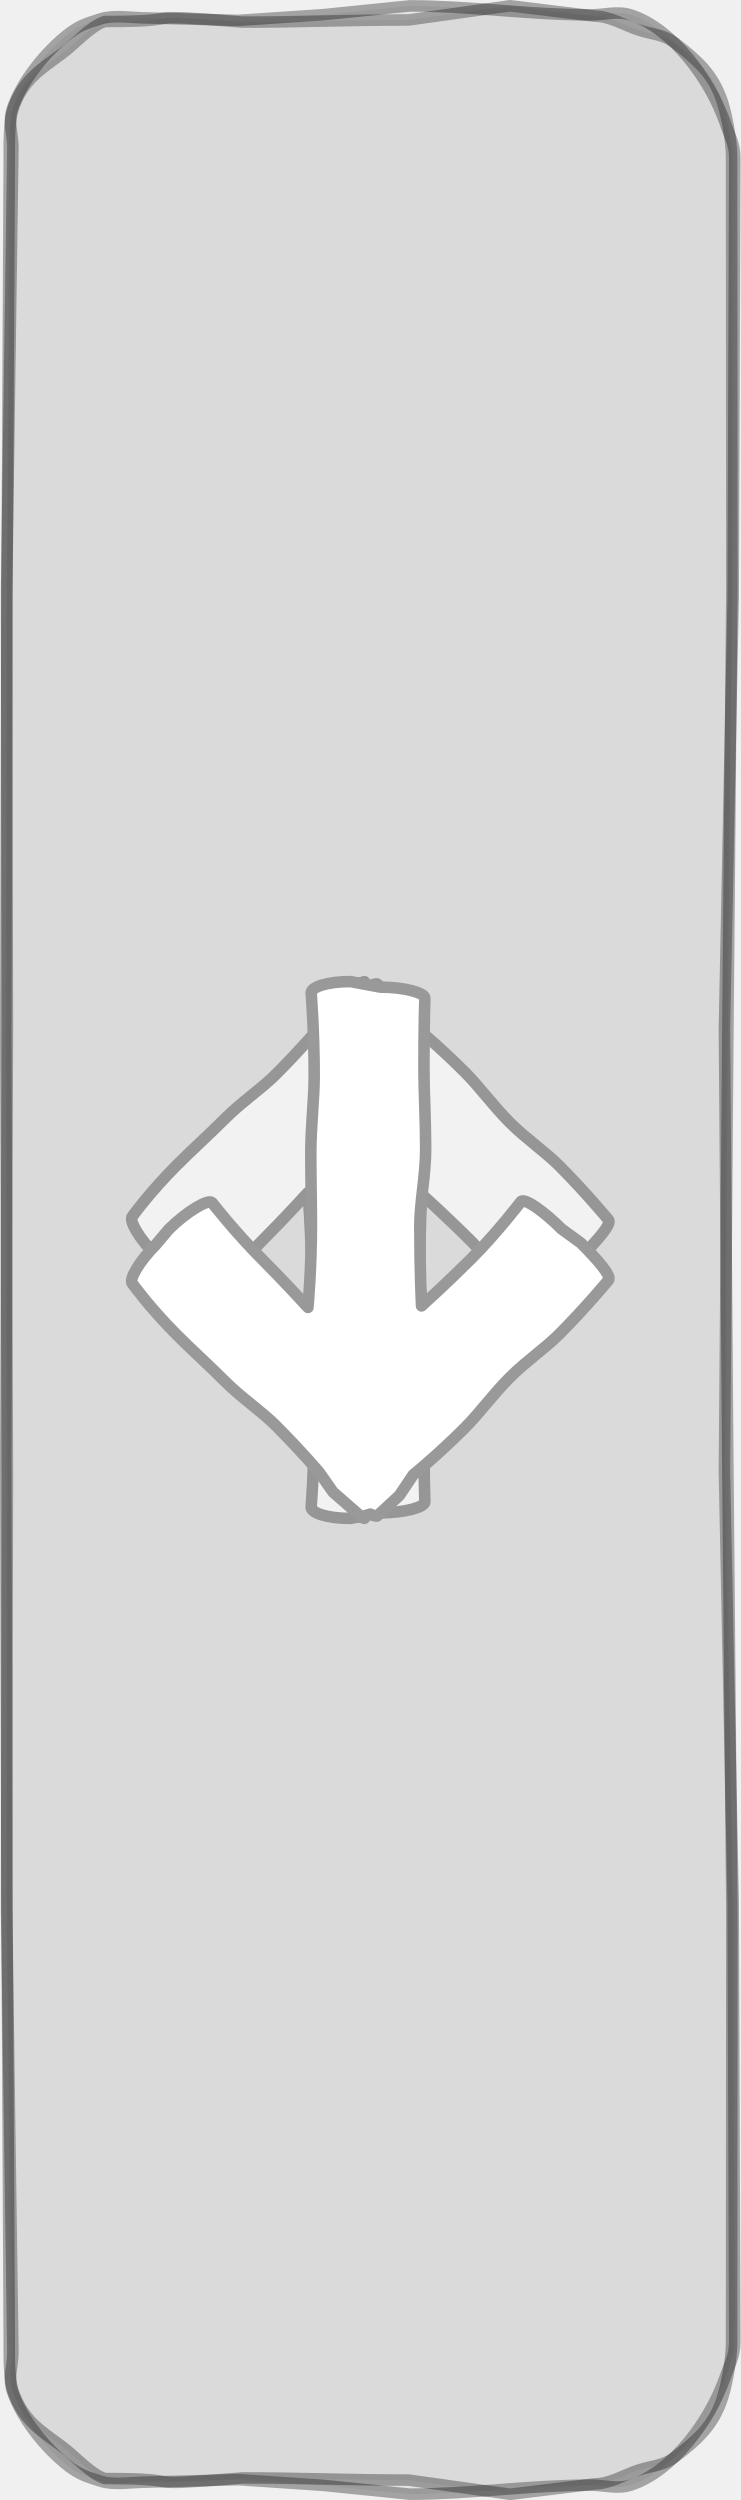
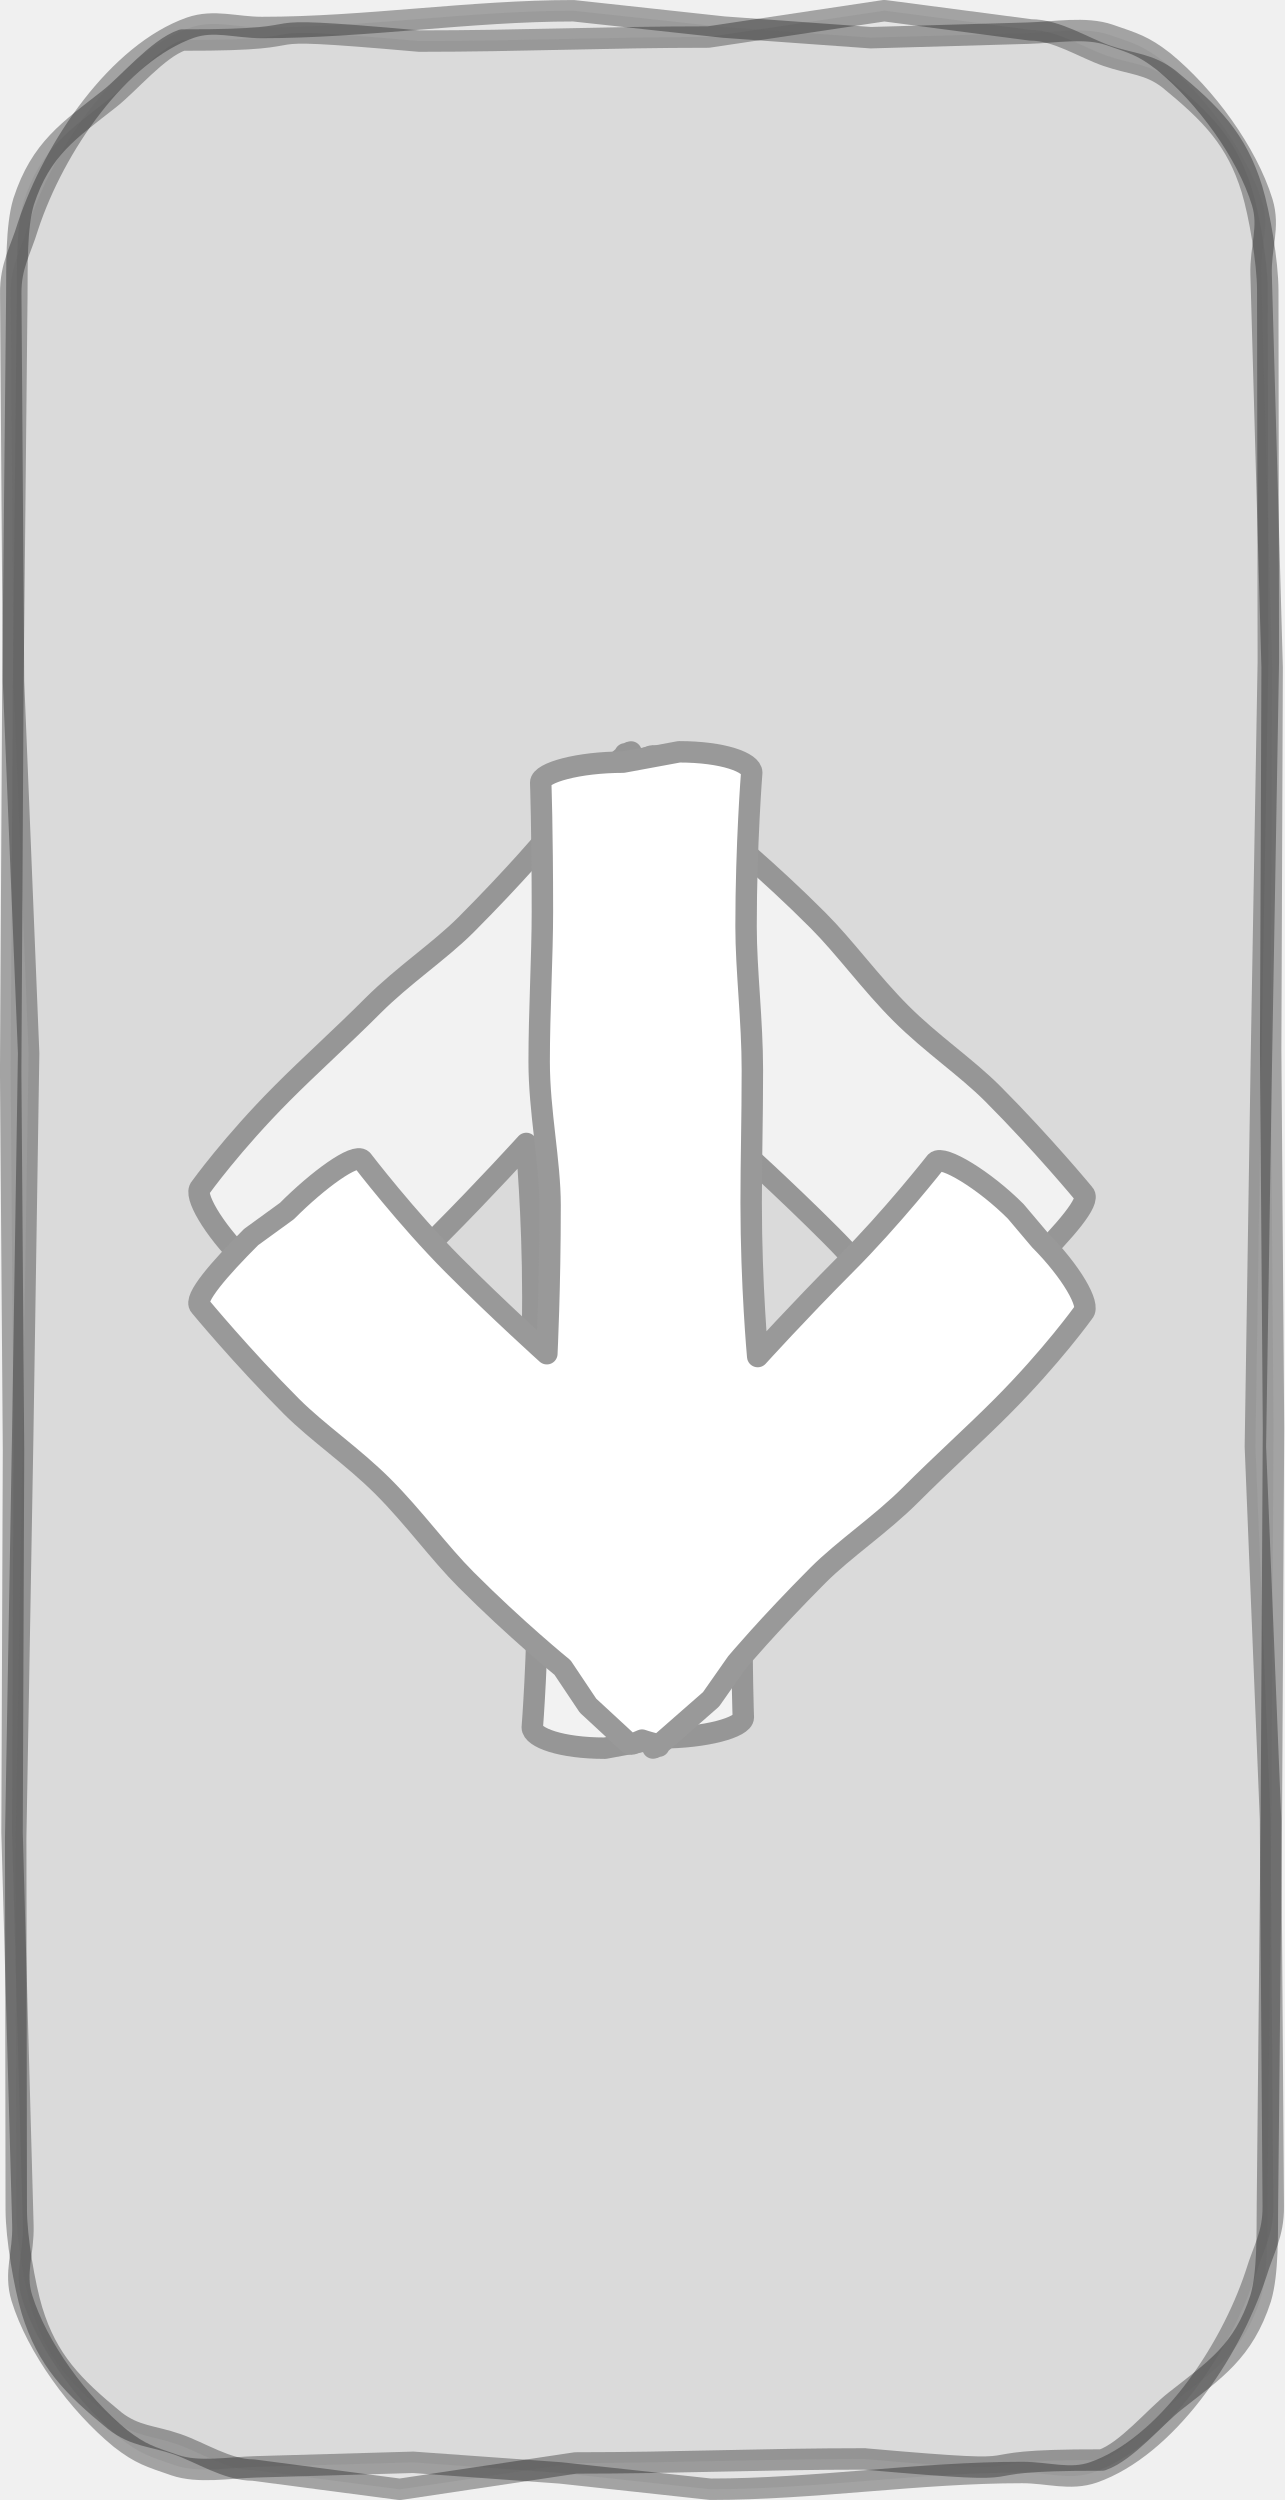
- <svg xmlns="http://www.w3.org/2000/svg" id="svg13045" version="1.1" viewBox="0 0 16.993 57.367" height="57.367mm" width="16.993mm">
+ <svg xmlns="http://www.w3.org/2000/svg" width="60" height="116.821" viewBox="0 0 15.875 30.909" version="1.1" id="svg13045">
  <defs id="defs13039" />
-   <g style="display:inline" id="layer1">
+   <g id="layer1" style="display:inline">
    <g id="upArrow">
-       <path d="m 5.543,0.508 c 1.358,0 2.475,-0.05 3.833,-0.05 l 2.33,-0.326 1.94,0.238 c 0.347,0 0.698,0.219 1.01,0.32 0.324,0.105 0.555,0.094 0.825,0.29 0.556,0.425 0.894,0.746 1.097,1.361 0.101,0.312 0.209,0.903 0.209,1.25 l 0.007,9.885 -0.092,10.216 -0.079,10.069 0.201,9.893 0.037,10.082 c 0,0.347 -0.127,0.522 -0.228,0.834 -0.351,0.992 -1.199,2.14 -2.152,2.454 -0.312,0.101 -0.6,0.002 -0.947,0.002 -1.358,0 -2.771,0.207 -4.128,0.207 l -1.99,-0.202 -1.949,-0.131 -2.085,0.056 c -0.347,0 -0.763,0.08 -1.075,-0.021 -0.324,-0.105 -0.448,-0.134 -0.718,-0.33 -0.556,-0.425 -1.105,-1.125 -1.308,-1.74 -0.101,-0.312 0.015,-0.549 0.015,-0.896 l -0.145,-10.147 0.019,-10.012 -0.038,-9.976 0.028,-10.025 0.052,-10.156 c 0,-0.347 -0.011,-0.849 0.09,-1.162 0.231,-0.66 0.608,-0.882 1.129,-1.266 0.27,-0.196 0.647,-0.627 0.972,-0.732 2.156,0.004 0.456,-0.208 3.139,0.013 z" style="color:#000000;overflow:visible;fill:#808080;fill-opacity:0.1;stroke:#000000;stroke-width:0.265;stroke-linecap:round;stroke-linejoin:round;stroke-miterlimit:4;stroke-dasharray:none;stroke-opacity:0.322;paint-order:markers fill stroke" id="path1247" />
-       <path d="m 8.361,22.526 c -0.027,-0.002 -0.109,0.067 -0.123,0.081 l -0.595,0.521 -0.316,0.451 c 0,0 -0.388,0.463 -1.005,1.082 -0.329,0.329 -0.777,0.625 -1.151,1 -0.373,0.374 -0.796,0.755 -1.124,1.085 -0.617,0.619 -1.009,1.166 -1.009,1.166 -0.088,0.088 0.15,0.504 0.538,0.894 l 0.3,0.355 c 0.388,0.389 0.901,0.699 0.988,0.611 0,0 0.545,-0.695 1.122,-1.272 0.576,-0.578 1.08,-1.134 1.08,-1.134 0,0 0.081,0.875 0.081,1.899 0,0.544 -0.015,1.022 -0.015,1.641 0,0.619 0.078,1.234 0.078,1.778 0,1.023 -0.07,1.902 -0.07,1.902 0,0.124 0.349,0.257 0.898,0.257 l 0.693,-0.128 c 0.549,0 1.018,-0.129 1.018,-0.253 0,0 -0.021,-0.573 -0.021,-1.596 0,-0.544 0.04,-1.236 0.04,-1.855 0,-0.619 -0.135,-1.231 -0.135,-1.775 0,-1.023 0.04,-1.835 0.04,-1.835 0,0 0.583,0.524 1.159,1.101 0.576,0.578 1.124,1.294 1.124,1.294 0.088,0.088 0.542,-0.241 0.931,-0.631 l 0.442,-0.321 c 0.389,-0.389 0.719,-0.766 0.631,-0.855 0,0 -0.511,-0.619 -1.128,-1.238 -0.329,-0.329 -0.76,-0.619 -1.134,-0.993 -0.374,-0.374 -0.697,-0.821 -1.026,-1.15 -0.617,-0.619 -1.193,-1.087 -1.193,-1.087 l -0.315,-0.471 -0.504,-0.466 c -0.027,-0.027 -0.09,0.01 -0.164,0.04 -0.038,-0.015 -0.171,-0.052 -0.198,-0.055 l -0.01,-0.02" style="color:#000000;overflow:visible;fill:#ffffff;fill-opacity:1;stroke:#999999;stroke-width:0.265;stroke-linecap:round;stroke-linejoin:round;stroke-miterlimit:4;stroke-dasharray:none;stroke-opacity:1;paint-order:markers fill stroke" id="path1549" />
+       <path id="path1247" style="color:#000000;overflow:visible;fill:#808080;fill-opacity:0.1;stroke:#000000;stroke-width:0.265;stroke-linecap:round;stroke-linejoin:round;stroke-miterlimit:4;stroke-dasharray:none;stroke-opacity:0.322;paint-order:markers fill stroke" d="m 5.182,0.508 c 1.267,0 2.31,-0.05 3.577,-0.05 l 2.174,-0.326 1.81,0.238 c 0.324,0 0.651,0.219 0.943,0.32 0.303,0.105 0.518,0.094 0.77,0.29 0.519,0.425 0.834,0.746 1.023,1.361 0.094,0.312 0.195,0.903 0.195,1.25 l 0.007,4.593 -0.086,4.925 -0.074,4.777 0.187,4.602 0.034,4.791 c 0.003,0.347 -0.119,0.522 -0.213,0.834 -0.328,0.992 -1.119,2.14 -2.008,2.454 -0.292,0.101 -0.56,0.002 -0.884,0.002 -1.267,0 -2.585,0.207 -3.852,0.207 l -1.857,-0.202 -1.819,-0.131 -1.946,0.056 c -0.324,0.009 -0.712,0.08 -1.004,-0.021 -0.303,-0.105 -0.418,-0.134 -0.67,-0.33 -0.519,-0.425 -1.031,-1.125 -1.22,-1.74 -0.094,-0.312 0.024,-0.549 0.014,-0.896 L 0.149,22.658 0.167,17.937 0.132,13.253 0.159,8.519 0.208,3.655 c 0.003,-0.347 -0.01,-0.849 0.084,-1.162 0.215,-0.66 0.567,-0.882 1.054,-1.266 0.252,-0.196 0.603,-0.627 0.907,-0.732 2.012,0.004 0.425,-0.208 2.93,0.013 z" />
+       <path id="path1549" style="color:#000000;overflow:visible;fill:#ffffff;fill-opacity:1;stroke:#999999;stroke-width:0.265;stroke-linecap:round;stroke-linejoin:round;stroke-miterlimit:4;stroke-dasharray:none;stroke-opacity:1;paint-order:markers fill stroke" d="m 7.802,9.297 c -0.027,-0.002 -0.109,0.067 -0.123,0.081 l -0.595,0.521 -0.316,0.451 c 0,0 -0.388,0.463 -1.005,1.082 -0.329,0.329 -0.777,0.626 -1.151,1 -0.373,0.374 -0.796,0.755 -1.124,1.085 -0.617,0.619 -1.009,1.166 -1.009,1.166 -0.088,0.088 0.15,0.504 0.538,0.894 l 0.3,0.355 c 0.388,0.389 0.901,0.699 0.988,0.611 0,0 0.545,-0.695 1.122,-1.272 0.576,-0.578 1.08,-1.134 1.08,-1.134 0,0 0.081,0.875 0.081,1.899 0,0.544 -0.015,1.022 -0.015,1.641 0,0.619 0.078,1.234 0.078,1.778 0,1.023 -0.07,1.902 -0.07,1.902 0,0.124 0.349,0.257 0.898,0.257 l 0.693,-0.128 c 0.549,0 1.018,-0.129 1.018,-0.253 0,0 -0.021,-0.573 -0.021,-1.596 0,-0.544 0.04,-1.236 0.04,-1.855 0,-0.619 -0.135,-1.231 -0.135,-1.775 0,-1.023 0.04,-1.835 0.04,-1.835 0,0 0.583,0.524 1.159,1.101 0.576,0.578 1.124,1.294 1.124,1.294 0.088,0.088 0.542,-0.241 0.931,-0.631 l 0.442,-0.321 c 0.389,-0.389 0.719,-0.766 0.631,-0.855 0,0 -0.511,-0.619 -1.128,-1.238 -0.329,-0.329 -0.76,-0.619 -1.134,-0.993 -0.374,-0.374 -0.697,-0.821 -1.026,-1.15 -0.617,-0.619 -1.193,-1.087 -1.193,-1.087 l -0.315,-0.471 -0.504,-0.466 c -0.027,-0.027 -0.09,0.01 -0.164,0.04 -0.038,-0.015 -0.171,-0.052 -0.198,-0.055 l -0.01,-0.02" />
    </g>
  </g>
-   <g style="display:inline" id="layer10">
+   <g id="layer10" style="display:inline">
    <g id="downArrow">
-       <path id="path13636" style="color:#000000;overflow:visible;fill:#808080;fill-opacity:0.1;stroke:#000000;stroke-width:0.265;stroke-linecap:round;stroke-linejoin:round;stroke-miterlimit:4;stroke-dasharray:none;stroke-opacity:0.322;paint-order:markers fill stroke" d="m 5.543,56.86 c 1.358,0 2.475,0.05 3.833,0.05 l 2.33,0.326 1.94,-0.238 c 0.347,0 0.698,-0.219 1.01,-0.32 0.324,-0.105 0.555,-0.094 0.825,-0.29 0.556,-0.425 0.894,-0.746 1.097,-1.361 0.101,-0.312 0.209,-0.903 0.209,-1.25 l 0.007,-9.885 -0.092,-10.216 -0.079,-10.069 0.201,-9.893 0.037,-10.082 c 0,-0.347 -0.127,-0.522 -0.228,-0.834 -0.351,-0.992 -1.199,-2.14 -2.152,-2.454 -0.312,-0.101 -0.6,-0.002 -0.947,-0.002 -1.358,0 -2.771,-0.207 -4.128,-0.207 l -1.99,0.202 -1.949,0.131 -2.085,-0.056 c -0.347,0 -0.763,-0.08 -1.075,0.021 -0.324,0.105 -0.448,0.134 -0.718,0.33 -0.556,0.425 -1.105,1.125 -1.308,1.74 -0.101,0.312 0.015,0.549 0.015,0.896 l -0.145,10.147 0.019,10.012 -0.038,9.976 0.028,10.025 0.052,10.156 c 0,0.347 -0.011,0.849 0.09,1.162 0.231,0.66 0.608,0.882 1.129,1.266 0.27,0.196 0.647,0.627 0.972,0.732 2.156,-0.004 0.456,0.208 3.139,-0.013 z" />
-       <path id="path13638" style="color:#000000;overflow:visible;fill:#ffffff;fill-opacity:1;stroke:#999999;stroke-width:0.265;stroke-linecap:round;stroke-linejoin:round;stroke-miterlimit:4;stroke-dasharray:none;stroke-opacity:1;paint-order:markers fill stroke" d="m 8.361,34.841 c -0.027,0.002 -0.109,-0.067 -0.123,-0.081 l -0.595,-0.521 -0.316,-0.451 c 0,0 -0.388,-0.463 -1.005,-1.082 -0.329,-0.329 -0.777,-0.625 -1.151,-1 -0.373,-0.374 -0.796,-0.755 -1.124,-1.085 -0.617,-0.619 -1.009,-1.166 -1.009,-1.166 -0.088,-0.088 0.15,-0.504 0.538,-0.894 l 0.3,-0.355 c 0.388,-0.389 0.901,-0.699 0.988,-0.611 0,0 0.545,0.695 1.122,1.272 0.576,0.578 1.08,1.134 1.08,1.134 0,0 0.081,-0.875 0.081,-1.899 0,-0.544 -0.015,-1.022 -0.015,-1.641 0,-0.619 0.078,-1.234 0.078,-1.778 0,-1.023 -0.07,-1.902 -0.07,-1.902 0,-0.124 0.349,-0.257 0.898,-0.257 l 0.693,0.128 c 0.549,0 1.018,0.129 1.018,0.253 0,0 -0.021,0.573 -0.021,1.596 0,0.544 0.04,1.236 0.04,1.855 0,0.619 -0.135,1.231 -0.135,1.775 0,1.023 0.04,1.835 0.04,1.835 0,0 0.583,-0.524 1.159,-1.101 0.576,-0.578 1.124,-1.294 1.124,-1.294 0.088,-0.088 0.542,0.241 0.931,0.631 l 0.442,0.321 c 0.389,0.389 0.719,0.766 0.631,0.855 0,0 -0.511,0.619 -1.128,1.238 -0.329,0.329 -0.76,0.619 -1.134,0.993 -0.374,0.374 -0.697,0.821 -1.026,1.15 -0.617,0.619 -1.193,1.087 -1.193,1.087 l -0.315,0.471 -0.504,0.466 c -0.027,0.027 -0.09,-0.01 -0.164,-0.04 -0.038,0.015 -0.171,0.052 -0.198,0.055 l -0.01,0.02" />
+       <path d="m 10.693,30.401 c -1.267,0 -2.31,0.05 -3.577,0.05 l -2.174,0.326 -1.81,-0.238 c -0.324,0 -0.651,-0.219 -0.943,-0.32 -0.303,-0.105 -0.518,-0.094 -0.77,-0.29 -0.519,-0.425 -0.834,-0.746 -1.023,-1.361 -0.094,-0.312 -0.195,-0.903 -0.195,-1.25 l -0.007,-4.593 0.086,-4.925 0.074,-4.777 -0.187,-4.602 -0.034,-4.791 c -0.003,-0.347 0.119,-0.522 0.213,-0.834 0.328,-0.992 1.119,-2.14 2.008,-2.454 0.292,-0.101 0.56,-0.002 0.884,-0.002 1.267,0 2.585,-0.207 3.852,-0.207 l 1.857,0.202 1.819,0.131 1.946,-0.056 c 0.324,-0.009 0.712,-0.08 1.004,0.021 0.303,0.105 0.418,0.134 0.67,0.33 0.519,0.425 1.031,1.125 1.22,1.74 0.094,0.312 -0.024,0.549 -0.014,0.896 l 0.136,4.856 -0.018,4.72 0.035,4.684 -0.026,4.734 -0.049,4.864 c -0.004,0.347 0.01,0.849 -0.084,1.162 -0.215,0.66 -0.567,0.882 -1.054,1.266 -0.252,0.196 -0.603,0.627 -0.907,0.732 -2.012,-0.004 -0.425,0.208 -2.93,-0.013 z" style="color:#000000;overflow:visible;fill:#808080;fill-opacity:0.1;stroke:#000000;stroke-width:0.265;stroke-linecap:round;stroke-linejoin:round;stroke-miterlimit:4;stroke-dasharray:none;stroke-opacity:0.322;paint-order:markers fill stroke" id="path1247-7" />
+       <path d="m 8.073,21.612 c 0.027,0.002 0.109,-0.067 0.123,-0.081 l 0.595,-0.521 0.316,-0.451 c 0,0 0.388,-0.463 1.005,-1.082 0.329,-0.329 0.777,-0.626 1.151,-1 0.373,-0.374 0.796,-0.755 1.124,-1.085 0.617,-0.619 1.009,-1.166 1.009,-1.166 0.088,-0.088 -0.15,-0.504 -0.538,-0.894 l -0.3,-0.355 c -0.388,-0.389 -0.901,-0.699 -0.988,-0.611 0,0 -0.545,0.695 -1.122,1.272 -0.576,0.578 -1.08,1.134 -1.08,1.134 0,0 -0.081,-0.875 -0.081,-1.899 0,-0.544 0.015,-1.022 0.015,-1.641 0,-0.619 -0.078,-1.234 -0.078,-1.778 0,-1.023 0.07,-1.902 0.07,-1.902 0,-0.124 -0.349,-0.257 -0.898,-0.257 l -0.693,0.128 c -0.549,0 -1.018,0.129 -1.018,0.253 0,0 0.021,0.573 0.021,1.596 0,0.544 -0.04,1.236 -0.04,1.855 0,0.619 0.135,1.231 0.135,1.775 0,1.023 -0.04,1.835 -0.04,1.835 0,0 -0.583,-0.524 -1.159,-1.101 -0.576,-0.578 -1.124,-1.294 -1.124,-1.294 -0.088,-0.088 -0.542,0.241 -0.931,0.631 l -0.442,0.321 c -0.389,0.389 -0.719,0.766 -0.631,0.855 0,0 0.511,0.619 1.128,1.238 0.329,0.329 0.76,0.619 1.134,0.993 0.374,0.374 0.697,0.821 1.026,1.15 0.617,0.619 1.193,1.087 1.193,1.087 l 0.315,0.471 0.504,0.466 c 0.027,0.027 0.09,-0.01 0.164,-0.04 0.038,0.015 0.171,0.052 0.198,0.055 l 0.01,0.02" style="color:#000000;overflow:visible;fill:#ffffff;fill-opacity:1;stroke:#999999;stroke-width:0.265;stroke-linecap:round;stroke-linejoin:round;stroke-miterlimit:4;stroke-dasharray:none;stroke-opacity:1;paint-order:markers fill stroke" id="path1549-4" />
    </g>
  </g>
</svg>
